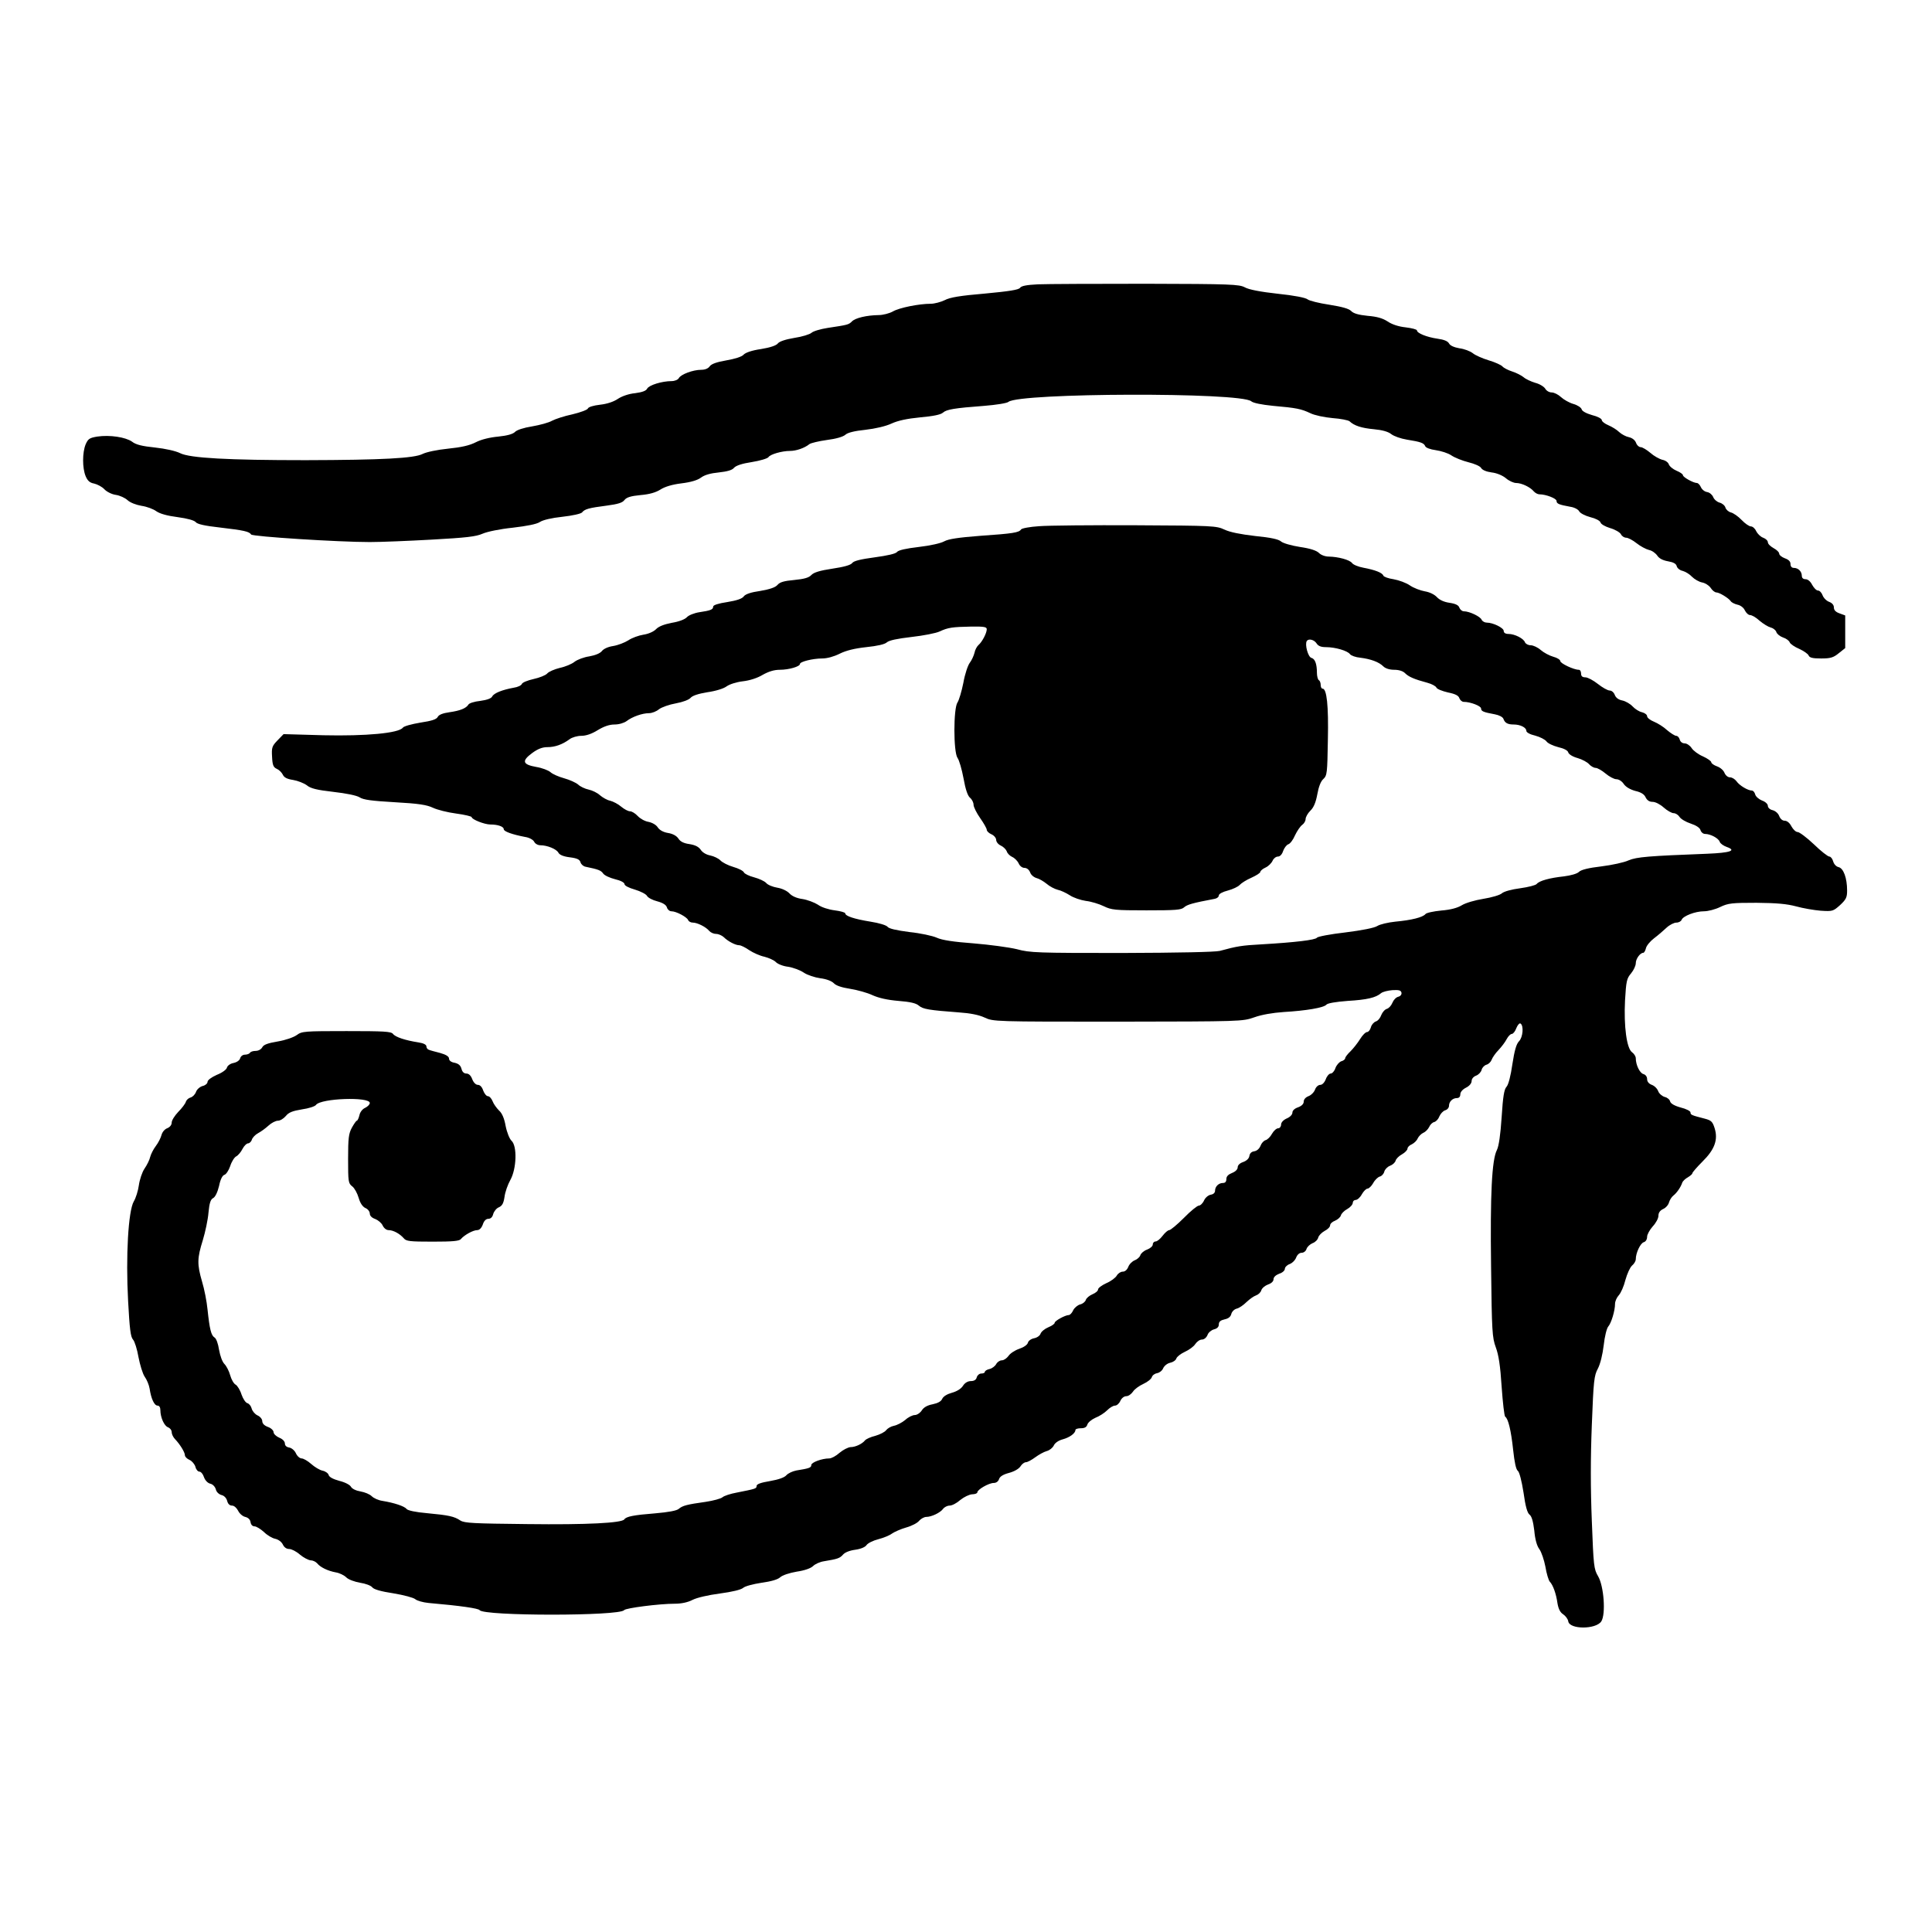
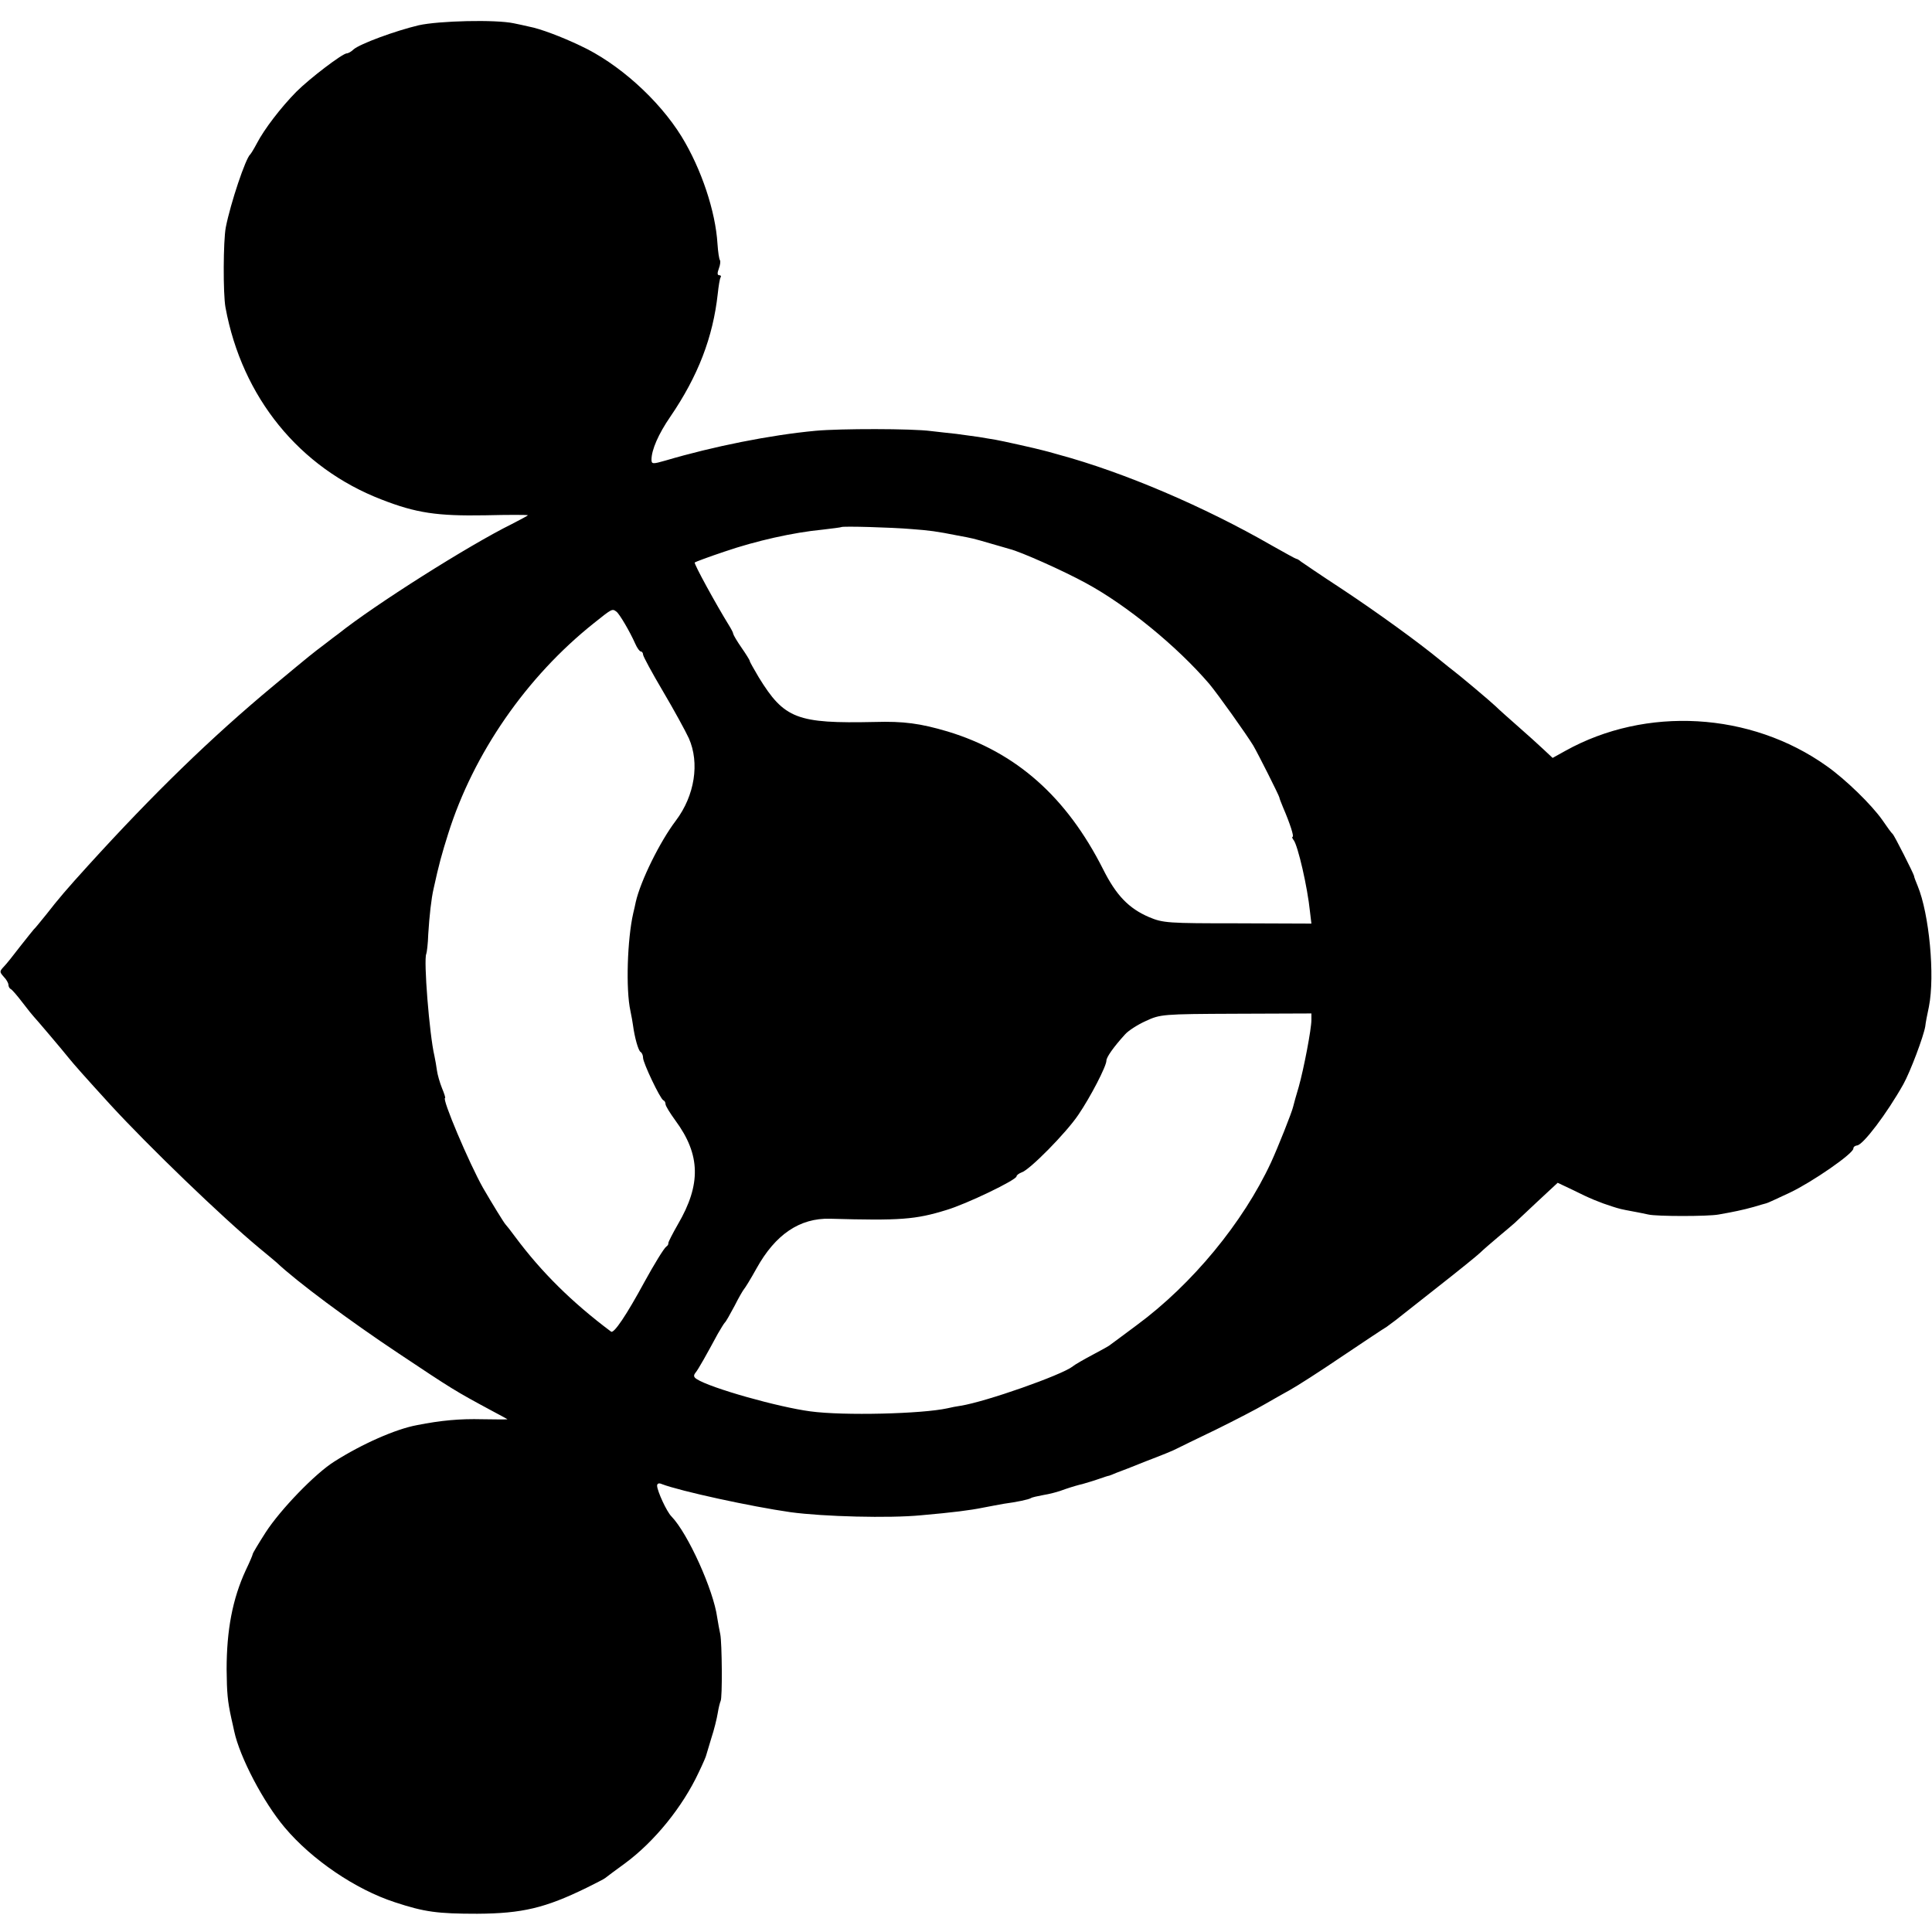
- <svg xmlns="http://www.w3.org/2000/svg" version="1.0" width="1024pt" height="1024pt" viewBox="0 0 1024 1024" preserveAspectRatio="xMidYMid meet">
-   <g transform="translate(0,1024) scale(0.1,-0.1)" fill="#000000" stroke="none">
-     <path d="M5501 8733 c-59 -3 -88 -8 -95 -19 -8 -10 -57 -18 -186 -30 -130 -11 -185 -20 -213 -35 -21 -10 -54 -19 -74 -19 -62 0 -167 -21 -201 -41 -18 -10 -52 -19 -75 -19 -63 -1 -124 -15 -142 -34 -17 -17 -22 -18 -128 -34 -38 -6 -76 -17 -86 -26 -9 -8 -50 -21 -91 -27 -48 -8 -79 -19 -87 -29 -8 -11 -40 -22 -89 -30 -49 -7 -83 -19 -93 -30 -10 -11 -45 -22 -91 -30 -52 -9 -79 -19 -88 -31 -8 -12 -25 -19 -45 -19 -44 0 -108 -24 -119 -44 -5 -9 -22 -16 -39 -16 -50 0 -119 -21 -129 -40 -6 -12 -27 -19 -64 -24 -33 -3 -70 -16 -91 -30 -22 -15 -57 -27 -94 -31 -35 -4 -62 -12 -65 -20 -2 -7 -40 -21 -82 -31 -43 -9 -91 -25 -108 -34 -17 -10 -65 -23 -106 -30 -44 -7 -82 -19 -91 -30 -12 -11 -40 -19 -88 -24 -44 -4 -90 -15 -119 -30 -33 -17 -77 -27 -147 -34 -59 -6 -115 -18 -135 -28 -45 -23 -215 -32 -620 -33 -411 0 -613 11 -665 37 -24 12 -78 24 -133 30 -68 7 -102 15 -122 31 -34 24 -118 37 -185 27 -41 -7 -48 -12 -61 -41 -18 -44 -18 -126 0 -169 10 -24 22 -35 45 -39 17 -4 42 -17 54 -30 12 -13 39 -27 61 -30 21 -3 49 -16 62 -28 14 -13 45 -25 74 -30 28 -4 63 -17 79 -29 19 -13 58 -24 113 -31 52 -7 87 -17 95 -26 8 -11 48 -20 129 -29 127 -15 155 -21 165 -37 8 -11 462 -40 629 -40 58 0 206 6 330 13 181 10 233 16 267 31 25 11 92 25 160 32 77 9 127 19 144 30 16 11 63 22 120 28 54 6 98 16 104 23 14 18 37 24 130 36 60 8 84 15 95 30 11 14 33 21 85 26 48 4 81 14 105 29 23 15 62 27 111 33 50 6 87 17 105 31 19 14 51 23 94 27 45 5 70 12 80 24 10 12 42 23 95 31 44 7 83 19 88 26 9 15 71 33 114 33 33 0 77 15 103 36 8 6 50 16 93 22 48 6 86 17 98 28 12 11 48 20 106 26 53 6 108 19 138 33 35 16 82 26 153 33 67 6 108 14 120 25 19 17 60 24 220 36 62 5 119 14 127 21 58 48 1231 52 1287 3 10 -9 55 -18 115 -24 125 -11 149 -16 198 -39 22 -11 74 -22 118 -26 42 -3 83 -11 90 -17 24 -23 63 -36 129 -42 44 -4 76 -13 92 -26 14 -11 51 -24 82 -29 75 -12 91 -18 98 -35 3 -8 26 -17 56 -21 28 -4 66 -16 83 -28 18 -12 58 -28 90 -36 33 -8 62 -21 67 -30 6 -11 27 -20 56 -24 27 -3 58 -16 76 -31 16 -14 41 -25 54 -25 29 0 75 -22 93 -44 8 -9 21 -16 30 -16 35 0 91 -22 91 -35 0 -15 13 -20 73 -31 21 -3 42 -14 47 -24 5 -10 32 -24 59 -31 29 -7 51 -19 54 -28 2 -9 25 -22 51 -30 25 -7 51 -22 57 -32 5 -11 18 -19 28 -19 10 0 35 -13 55 -29 20 -16 50 -32 66 -36 16 -3 35 -17 44 -30 10 -15 29 -25 57 -30 29 -5 43 -13 46 -26 3 -11 17 -22 32 -25 14 -4 36 -17 49 -31 13 -13 37 -27 53 -30 17 -3 37 -16 46 -29 8 -13 22 -24 30 -24 16 0 65 -30 76 -46 4 -7 20 -15 36 -19 16 -3 33 -16 39 -30 7 -14 19 -25 28 -25 9 0 32 -13 50 -30 19 -16 45 -32 59 -36 13 -3 27 -14 30 -24 3 -10 19 -23 36 -29 16 -5 32 -17 35 -26 3 -8 26 -24 50 -34 24 -11 47 -27 50 -35 5 -12 21 -16 66 -16 49 0 65 4 94 28 l34 27 0 87 0 86 -30 11 c-20 7 -30 17 -30 31 0 13 -9 24 -25 30 -14 5 -30 21 -35 35 -5 14 -16 25 -24 25 -9 0 -22 14 -31 30 -9 18 -23 30 -35 30 -13 0 -20 7 -20 18 0 23 -19 42 -42 42 -11 0 -18 7 -18 21 0 13 -10 23 -30 30 -16 6 -30 17 -30 25 0 7 -13 20 -30 29 -16 9 -30 22 -30 31 0 8 -11 19 -25 24 -14 5 -30 21 -37 35 -6 14 -19 25 -28 25 -9 0 -31 15 -49 34 -18 19 -44 37 -57 40 -12 3 -26 15 -29 26 -3 11 -18 23 -31 26 -14 4 -29 17 -34 30 -5 12 -19 24 -32 26 -13 2 -27 13 -33 26 -5 12 -15 22 -21 22 -19 0 -74 31 -74 41 0 6 -15 16 -34 24 -19 8 -37 23 -41 34 -3 10 -18 21 -34 24 -16 4 -45 20 -64 37 -19 16 -42 30 -51 30 -9 0 -21 11 -25 24 -6 14 -20 25 -38 29 -15 3 -38 15 -51 27 -12 12 -38 28 -57 36 -19 8 -35 20 -35 27 0 8 -23 20 -52 27 -31 9 -53 21 -55 31 -3 9 -22 22 -44 28 -21 6 -51 23 -65 36 -15 14 -37 25 -50 25 -13 0 -28 9 -34 20 -6 10 -29 25 -53 31 -23 7 -51 20 -62 30 -11 9 -38 23 -60 30 -22 7 -45 19 -52 27 -6 7 -38 22 -72 32 -33 10 -72 27 -85 38 -14 11 -46 23 -71 26 -28 5 -49 14 -55 26 -7 12 -26 20 -62 25 -55 8 -108 29 -108 44 0 5 -27 12 -60 16 -38 4 -73 16 -95 31 -26 17 -56 26 -106 30 -50 5 -76 13 -88 26 -12 12 -47 22 -116 33 -54 8 -105 21 -114 28 -10 9 -71 21 -158 30 -91 10 -154 22 -175 34 -30 16 -74 18 -523 19 -269 0 -528 -1 -574 -3z" />
-     <path d="M5507 7451 c-48 -3 -91 -11 -95 -17 -11 -17 -43 -22 -217 -34 -117 -9 -168 -17 -190 -29 -17 -10 -74 -23 -135 -30 -68 -8 -109 -17 -116 -27 -7 -9 -51 -19 -118 -28 -75 -10 -111 -19 -119 -30 -8 -11 -44 -21 -105 -30 -67 -10 -99 -20 -112 -34 -13 -14 -38 -21 -90 -26 -54 -5 -76 -11 -89 -26 -11 -13 -39 -23 -91 -32 -50 -7 -79 -17 -88 -29 -8 -12 -37 -22 -87 -30 -47 -7 -75 -16 -75 -24 0 -16 -14 -21 -74 -30 -26 -4 -56 -16 -65 -26 -11 -12 -43 -24 -80 -30 -41 -8 -70 -19 -84 -34 -13 -13 -40 -25 -67 -29 -25 -4 -61 -17 -80 -30 -19 -12 -55 -26 -80 -30 -27 -4 -51 -15 -60 -27 -10 -12 -34 -22 -67 -28 -28 -4 -62 -17 -77 -28 -14 -12 -50 -27 -79 -33 -28 -7 -59 -20 -67 -30 -8 -9 -40 -22 -72 -29 -31 -7 -59 -18 -62 -26 -3 -8 -22 -17 -43 -20 -60 -11 -104 -28 -114 -46 -5 -11 -28 -19 -64 -24 -30 -3 -58 -12 -62 -19 -12 -20 -44 -33 -101 -41 -35 -5 -56 -13 -62 -25 -7 -13 -32 -21 -92 -30 -47 -8 -88 -19 -93 -27 -22 -29 -195 -45 -421 -40 l-211 6 -32 -33 c-29 -30 -32 -38 -29 -87 2 -44 7 -56 25 -64 12 -5 26 -19 32 -31 7 -15 22 -23 55 -28 24 -4 57 -17 72 -28 20 -17 53 -25 140 -35 70 -8 124 -19 140 -29 19 -13 64 -19 187 -26 127 -7 169 -14 201 -29 23 -11 78 -25 124 -31 45 -6 82 -15 82 -19 0 -12 68 -39 99 -39 40 0 71 -11 71 -25 0 -12 45 -28 113 -41 21 -3 42 -14 48 -25 5 -11 20 -19 33 -19 36 0 86 -20 96 -40 6 -11 27 -20 61 -24 39 -5 52 -12 56 -27 3 -10 15 -21 27 -23 68 -14 81 -19 93 -36 7 -10 35 -23 63 -30 30 -7 50 -18 50 -26 0 -8 23 -20 55 -29 30 -9 59 -24 64 -33 5 -10 30 -23 54 -29 30 -8 48 -19 52 -33 3 -11 14 -20 24 -20 25 0 81 -30 88 -46 3 -8 14 -14 25 -14 24 0 70 -23 87 -44 8 -9 24 -16 37 -16 12 0 30 -8 40 -17 22 -22 62 -43 82 -43 9 0 33 -12 53 -26 21 -14 57 -30 81 -35 23 -6 50 -18 60 -28 9 -10 38 -22 65 -25 26 -4 64 -18 83 -31 19 -13 59 -26 88 -30 33 -4 60 -15 71 -26 12 -13 42 -23 87 -30 38 -6 92 -21 119 -34 34 -15 78 -25 137 -30 63 -5 93 -12 108 -25 22 -19 54 -24 213 -36 59 -4 105 -13 135 -27 47 -22 52 -22 707 -22 656 1 660 1 723 23 39 14 97 24 155 28 120 7 214 23 227 39 7 8 49 15 113 20 102 6 149 17 177 41 8 7 35 14 60 16 35 2 45 -1 48 -13 2 -10 -5 -19 -17 -22 -12 -3 -25 -17 -31 -32 -6 -15 -19 -29 -29 -32 -11 -3 -24 -18 -30 -33 -5 -15 -18 -31 -29 -34 -11 -4 -23 -18 -26 -31 -4 -14 -13 -25 -20 -25 -8 0 -25 -17 -37 -37 -13 -21 -36 -50 -51 -65 -15 -14 -28 -31 -28 -36 0 -6 -9 -14 -21 -17 -11 -4 -25 -20 -31 -36 -5 -16 -17 -29 -25 -29 -8 0 -20 -13 -26 -30 -7 -18 -19 -30 -29 -30 -11 0 -23 -11 -28 -25 -5 -14 -21 -30 -35 -35 -15 -6 -25 -17 -25 -29 0 -12 -11 -23 -30 -30 -18 -6 -30 -17 -30 -28 0 -11 -13 -24 -30 -31 -18 -8 -30 -21 -30 -33 0 -10 -7 -19 -15 -19 -9 0 -24 -13 -33 -29 -9 -17 -25 -32 -34 -34 -10 -3 -22 -16 -27 -30 -6 -15 -19 -27 -33 -29 -15 -2 -24 -11 -26 -25 -2 -13 -14 -25 -33 -32 -18 -6 -29 -17 -29 -28 0 -11 -12 -23 -30 -30 -20 -8 -30 -18 -30 -32 0 -14 -6 -21 -18 -21 -23 0 -42 -19 -42 -41 0 -11 -9 -19 -22 -21 -13 -2 -29 -15 -36 -30 -7 -16 -20 -28 -28 -28 -8 0 -44 -29 -79 -65 -36 -36 -71 -65 -78 -65 -7 0 -23 -14 -35 -30 -13 -17 -29 -30 -37 -30 -8 0 -15 -7 -15 -16 0 -9 -14 -21 -30 -27 -17 -6 -33 -20 -36 -30 -3 -10 -17 -22 -30 -27 -13 -5 -29 -21 -34 -35 -6 -15 -17 -25 -29 -25 -11 0 -25 -9 -32 -21 -6 -11 -31 -30 -55 -40 -24 -11 -44 -26 -44 -33 0 -8 -13 -19 -30 -26 -16 -7 -32 -20 -35 -30 -3 -10 -17 -21 -31 -24 -13 -4 -30 -18 -36 -31 -6 -14 -17 -25 -23 -25 -19 0 -75 -31 -75 -41 0 -6 -15 -16 -34 -24 -19 -8 -37 -23 -41 -34 -3 -10 -18 -21 -34 -24 -16 -3 -31 -14 -33 -24 -3 -11 -22 -24 -46 -32 -23 -8 -49 -25 -57 -38 -9 -12 -24 -23 -35 -23 -11 0 -24 -9 -30 -20 -6 -11 -22 -23 -35 -26 -14 -3 -25 -10 -25 -15 0 -5 -8 -9 -19 -9 -10 0 -21 -9 -24 -20 -3 -13 -14 -20 -31 -20 -16 0 -32 -9 -42 -25 -10 -16 -33 -30 -59 -37 -25 -7 -45 -19 -51 -32 -6 -14 -23 -23 -51 -29 -27 -5 -47 -16 -57 -32 -9 -14 -26 -25 -37 -25 -12 0 -35 -11 -51 -26 -17 -14 -44 -28 -60 -31 -16 -3 -34 -14 -41 -23 -7 -10 -33 -23 -57 -30 -25 -6 -49 -17 -55 -24 -15 -19 -51 -36 -77 -36 -13 -1 -39 -14 -58 -30 -19 -17 -43 -30 -55 -30 -39 0 -95 -21 -95 -35 0 -14 -11 -18 -80 -29 -20 -4 -43 -15 -52 -25 -10 -12 -41 -23 -87 -31 -48 -8 -71 -16 -71 -26 0 -14 -4 -15 -105 -35 -33 -6 -67 -17 -76 -25 -8 -7 -48 -18 -88 -24 -100 -14 -123 -20 -143 -37 -11 -10 -55 -18 -125 -24 -115 -9 -154 -17 -164 -32 -13 -19 -196 -29 -514 -25 -284 3 -333 5 -355 19 -33 22 -61 28 -178 39 -59 5 -100 14 -107 22 -11 15 -67 33 -128 43 -21 3 -46 14 -57 25 -10 10 -36 21 -59 25 -24 4 -45 14 -51 25 -5 10 -32 24 -61 31 -33 9 -54 20 -57 31 -2 9 -17 20 -32 23 -15 3 -42 19 -61 36 -18 16 -41 29 -50 29 -10 0 -24 12 -31 28 -7 15 -23 28 -36 30 -13 2 -22 10 -22 21 0 11 -12 24 -30 31 -16 7 -30 20 -30 29 0 9 -13 22 -30 28 -19 7 -30 18 -30 31 0 10 -11 24 -25 30 -13 6 -27 22 -31 36 -3 13 -13 26 -23 29 -9 2 -23 23 -31 46 -7 23 -22 47 -31 52 -10 5 -23 28 -29 50 -6 22 -20 49 -30 59 -12 12 -23 43 -29 76 -5 33 -15 60 -24 65 -18 11 -26 44 -37 148 -4 42 -17 109 -29 148 -27 93 -26 124 4 220 13 43 27 108 30 146 5 51 11 70 25 77 11 6 23 31 31 64 7 35 18 56 28 59 9 2 23 23 31 46 7 23 22 47 32 52 10 5 25 23 33 39 9 17 22 30 30 30 7 0 17 9 20 20 4 11 18 26 33 34 15 8 40 26 55 40 15 14 38 26 50 26 12 0 30 11 42 25 15 19 36 27 85 35 36 5 70 16 75 24 26 35 285 44 285 10 0 -8 -11 -19 -25 -26 -14 -6 -27 -23 -30 -39 -4 -16 -10 -29 -14 -29 -3 0 -15 -17 -26 -37 -17 -31 -20 -56 -20 -165 0 -121 1 -130 22 -146 12 -9 27 -37 34 -61 8 -28 21 -47 36 -54 13 -5 23 -19 23 -29 0 -12 11 -23 29 -29 15 -6 33 -21 39 -34 7 -15 20 -25 32 -25 24 0 58 -18 80 -43 13 -16 32 -18 154 -18 105 0 141 3 149 14 19 22 65 47 86 47 12 0 23 11 30 30 6 19 17 30 29 30 13 0 22 9 26 25 4 14 17 31 30 36 18 8 25 22 30 55 3 25 17 65 31 90 33 59 37 180 6 208 -10 9 -24 43 -31 78 -7 40 -19 68 -35 82 -13 13 -29 35 -34 49 -6 15 -17 27 -25 27 -8 0 -19 14 -25 30 -6 19 -17 30 -28 30 -11 0 -23 12 -30 30 -7 19 -18 30 -31 30 -13 0 -22 9 -26 25 -5 18 -15 27 -36 32 -19 3 -30 12 -30 22 0 11 -15 21 -47 30 -27 7 -54 14 -60 17 -7 2 -13 10 -13 18 0 9 -15 17 -42 21 -70 11 -122 28 -135 45 -10 13 -47 15 -246 15 -224 0 -237 -1 -264 -21 -17 -12 -59 -27 -101 -34 -53 -9 -75 -17 -82 -31 -6 -11 -21 -19 -35 -19 -13 0 -27 -4 -30 -10 -3 -5 -15 -10 -27 -10 -11 0 -22 -8 -25 -19 -3 -11 -17 -21 -35 -25 -17 -3 -32 -14 -35 -24 -2 -11 -26 -28 -54 -39 -29 -13 -49 -28 -49 -37 0 -9 -12 -19 -26 -22 -14 -4 -30 -17 -35 -31 -5 -14 -18 -27 -29 -30 -11 -3 -22 -13 -25 -23 -3 -10 -21 -34 -40 -53 -19 -20 -35 -45 -35 -57 0 -12 -9 -24 -24 -30 -13 -5 -26 -20 -30 -36 -4 -15 -17 -41 -30 -58 -13 -17 -26 -43 -30 -58 -3 -15 -17 -43 -30 -62 -13 -19 -26 -59 -30 -88 -4 -29 -16 -68 -27 -86 -29 -50 -43 -289 -30 -528 8 -147 13 -190 26 -204 9 -10 22 -52 29 -93 8 -41 22 -88 33 -104 11 -15 23 -44 26 -63 8 -54 25 -90 42 -90 9 0 15 -9 15 -24 0 -39 21 -85 41 -91 10 -4 19 -15 19 -26 0 -10 8 -27 18 -37 25 -26 52 -69 52 -85 0 -8 11 -19 25 -25 13 -6 27 -23 31 -37 3 -14 13 -25 21 -25 8 0 19 -13 24 -29 6 -17 20 -32 34 -35 13 -3 25 -16 29 -30 3 -14 16 -26 30 -30 14 -3 26 -16 30 -31 4 -16 13 -25 26 -25 11 0 24 -12 32 -27 7 -15 24 -30 38 -33 16 -4 26 -14 28 -28 2 -13 10 -22 21 -22 10 0 32 -14 50 -30 17 -17 44 -33 60 -36 17 -4 33 -16 40 -30 7 -15 19 -24 34 -24 12 0 38 -13 57 -30 19 -16 45 -29 56 -30 12 0 27 -7 35 -16 17 -21 56 -40 99 -48 19 -3 44 -15 56 -27 11 -11 44 -23 73 -28 28 -4 57 -15 64 -24 8 -11 46 -22 112 -32 55 -9 107 -23 116 -31 9 -8 40 -17 70 -20 173 -15 265 -29 271 -38 21 -32 744 -32 766 0 8 11 186 34 270 34 33 0 67 7 92 20 23 12 84 26 145 34 67 9 112 20 124 30 10 9 52 20 97 27 51 7 86 17 99 29 12 11 48 23 88 30 42 6 75 18 87 30 10 10 36 22 57 25 73 12 84 16 101 35 10 12 35 22 65 26 29 4 53 14 60 25 7 10 35 24 63 31 27 7 59 20 72 30 13 9 47 24 75 32 29 8 60 24 69 36 10 11 27 20 37 20 28 0 74 22 89 42 7 10 23 18 35 18 13 0 38 13 57 30 20 16 47 29 63 30 15 0 27 5 27 10 0 15 61 50 87 50 13 0 24 8 28 20 4 14 22 25 52 33 27 7 52 21 61 34 8 13 21 23 30 23 8 0 30 12 49 26 19 14 46 29 61 33 15 4 31 17 37 29 6 14 25 27 47 33 37 10 68 32 68 50 0 5 13 9 29 9 20 0 30 6 34 19 3 11 22 27 42 36 21 8 49 26 63 40 14 14 32 25 42 25 9 0 22 11 28 25 7 15 20 25 32 25 11 0 26 11 35 24 8 13 33 31 55 41 22 10 42 26 45 36 3 10 16 19 28 21 12 2 27 13 32 26 6 13 22 26 37 29 15 3 30 13 33 23 3 9 23 25 45 35 22 10 47 28 55 41 9 13 24 24 35 24 12 0 24 10 30 24 4 13 20 26 34 30 17 4 26 13 26 26 0 15 9 22 30 27 20 4 32 13 36 28 3 13 16 26 29 29 13 3 36 19 52 35 16 15 38 31 50 35 12 4 25 16 28 27 4 12 20 25 36 31 18 6 29 17 29 28 0 11 12 22 30 29 17 5 30 17 30 26 0 8 11 20 25 25 14 5 30 21 35 35 6 15 17 25 29 25 11 0 23 9 26 21 4 11 18 24 32 30 14 5 27 18 30 30 3 11 18 26 34 35 16 8 29 21 29 30 0 8 12 19 26 24 14 6 28 18 31 28 2 9 17 25 34 34 16 9 29 24 29 33 0 8 7 15 15 15 9 0 24 13 33 30 9 16 23 30 30 30 7 0 21 13 30 29 9 17 25 32 35 35 10 2 21 14 24 26 3 12 17 26 30 31 14 5 27 17 30 27 2 9 17 25 34 34 16 9 29 23 29 30 0 7 10 18 23 23 12 6 26 19 31 31 5 11 19 25 30 30 12 5 25 19 31 31 5 12 17 24 27 26 10 3 22 16 27 30 6 14 19 28 30 32 12 3 21 14 21 24 0 22 19 41 42 41 11 0 18 7 18 20 0 12 12 26 30 35 18 9 30 23 30 36 0 11 10 23 24 28 13 5 26 19 29 31 3 12 15 24 26 27 11 3 23 15 27 26 4 11 20 35 36 51 16 17 36 43 44 59 8 15 20 27 27 27 7 0 18 14 24 31 7 17 17 28 22 24 18 -11 13 -73 -8 -94 -14 -14 -24 -49 -35 -121 -9 -63 -21 -109 -31 -120 -13 -14 -19 -52 -26 -161 -6 -93 -15 -154 -25 -174 -27 -52 -36 -234 -31 -620 4 -343 6 -374 25 -426 15 -40 24 -98 31 -209 6 -84 14 -156 19 -159 16 -10 31 -73 42 -176 7 -65 15 -104 25 -111 8 -6 20 -52 30 -115 10 -73 20 -108 32 -117 11 -8 19 -35 25 -84 4 -47 14 -82 27 -99 11 -15 25 -57 32 -93 6 -37 17 -72 23 -79 17 -17 34 -64 41 -115 5 -29 14 -48 30 -58 13 -9 25 -25 27 -37 6 -44 146 -44 175 -1 25 38 14 188 -17 240 -22 37 -24 54 -33 292 -7 174 -7 334 0 510 9 234 12 261 32 298 13 25 25 74 31 124 5 46 16 90 24 99 16 18 36 84 36 120 0 14 9 34 20 46 11 12 27 48 35 81 9 32 24 66 35 76 11 9 20 24 20 34 0 33 24 84 42 90 11 3 18 15 18 29 0 12 14 37 30 55 17 18 30 43 30 56 0 16 8 28 25 36 14 6 28 22 31 35 4 13 14 29 23 36 18 14 39 44 47 68 3 9 17 22 30 29 13 8 24 17 24 22 0 4 24 32 53 61 65 64 84 116 65 177 -11 35 -18 42 -53 51 -70 18 -75 20 -75 33 0 7 -23 19 -52 26 -33 9 -53 21 -56 32 -2 10 -15 21 -29 24 -13 4 -29 17 -34 30 -5 14 -20 29 -34 34 -16 6 -25 17 -25 31 0 12 -8 23 -19 26 -20 5 -41 49 -41 84 0 10 -9 24 -20 32 -28 20 -44 136 -37 275 6 102 9 116 32 143 14 17 25 41 25 54 0 23 23 55 40 55 4 0 11 11 14 25 3 13 23 37 43 52 20 15 49 40 66 56 16 15 40 27 52 27 13 0 25 7 28 15 8 20 72 45 118 45 22 0 61 10 87 23 42 20 62 22 192 22 109 -1 161 -6 210 -19 36 -10 94 -20 130 -23 63 -4 66 -3 103 30 32 30 37 41 37 77 0 66 -19 118 -45 124 -13 3 -25 16 -29 31 -4 14 -13 25 -20 25 -8 0 -45 29 -82 65 -38 36 -77 65 -86 65 -10 0 -24 14 -33 30 -9 18 -23 30 -36 30 -12 0 -23 10 -29 25 -5 14 -20 27 -35 31 -14 3 -25 13 -25 23 0 9 -13 22 -31 28 -17 7 -33 21 -36 32 -3 12 -11 21 -18 21 -21 0 -66 27 -81 49 -9 12 -24 21 -35 21 -11 0 -23 10 -29 24 -5 13 -22 28 -39 34 -17 6 -31 16 -31 22 0 6 -20 20 -44 31 -24 10 -51 30 -60 44 -9 14 -26 25 -37 25 -12 0 -23 8 -26 20 -3 11 -11 20 -19 20 -7 0 -29 14 -48 30 -18 17 -50 37 -70 45 -20 8 -36 21 -36 29 0 8 -12 17 -27 21 -15 3 -37 17 -50 31 -12 13 -36 27 -53 31 -21 4 -35 14 -41 29 -5 14 -17 24 -27 24 -11 0 -39 16 -63 35 -24 19 -54 35 -66 35 -16 0 -23 6 -23 20 0 11 -5 20 -12 20 -27 0 -98 34 -98 46 0 7 -17 18 -37 23 -21 6 -51 22 -67 36 -16 14 -40 25 -53 25 -13 0 -26 7 -30 15 -7 21 -55 45 -88 45 -16 0 -25 6 -25 16 0 16 -56 44 -90 44 -11 0 -23 7 -27 15 -6 17 -65 45 -94 45 -10 0 -20 9 -24 19 -4 13 -19 21 -52 26 -29 4 -53 15 -67 30 -14 15 -40 27 -65 31 -23 4 -59 18 -78 31 -20 14 -59 28 -87 33 -28 4 -52 13 -54 19 -5 15 -42 30 -106 42 -27 5 -54 16 -60 25 -13 17 -73 33 -123 34 -19 0 -41 8 -52 19 -13 13 -46 24 -101 32 -45 7 -90 20 -100 29 -13 12 -56 21 -137 29 -77 9 -134 20 -163 34 -43 20 -60 21 -470 23 -234 1 -465 -1 -513 -5z m-277 -546 c0 -21 -25 -68 -44 -84 -8 -7 -18 -25 -21 -41 -4 -16 -15 -40 -25 -53 -10 -13 -26 -60 -34 -106 -9 -45 -23 -92 -31 -104 -22 -31 -22 -263 0 -294 9 -12 23 -61 32 -109 10 -57 22 -92 34 -102 11 -9 19 -26 19 -37 0 -12 16 -44 35 -71 19 -27 35 -55 35 -62 0 -7 11 -18 25 -24 14 -6 25 -20 25 -30 0 -10 11 -24 25 -30 13 -6 27 -20 31 -30 3 -11 16 -24 29 -30 12 -5 28 -21 34 -34 6 -14 19 -24 31 -24 12 0 24 -9 30 -24 4 -13 20 -26 34 -30 13 -3 37 -17 53 -30 16 -14 43 -28 59 -32 16 -3 45 -17 64 -29 19 -13 58 -26 85 -30 28 -3 70 -16 95 -28 41 -20 60 -22 226 -22 155 0 185 2 200 16 17 15 46 23 162 45 12 2 22 10 22 18 0 8 20 19 48 26 26 7 54 20 63 30 8 9 36 27 62 38 26 12 47 25 47 31 0 5 12 16 28 23 15 7 31 23 37 36 5 12 18 22 28 22 11 0 22 11 28 30 6 16 18 32 27 35 10 3 26 24 36 48 11 23 28 48 38 55 10 7 18 21 18 31 0 10 11 30 25 44 18 17 29 44 37 87 7 39 18 69 32 81 20 19 21 31 24 208 4 182 -6 271 -28 271 -6 0 -10 9 -10 19 0 11 -4 23 -10 26 -5 3 -10 21 -10 38 0 48 -10 75 -29 80 -18 4 -36 71 -25 89 9 15 39 8 52 -12 9 -14 23 -20 50 -20 49 0 114 -19 127 -37 6 -8 31 -17 55 -19 56 -7 99 -23 122 -46 11 -11 33 -18 58 -18 25 0 46 -7 57 -18 19 -19 48 -32 119 -51 23 -6 44 -18 47 -25 3 -8 31 -19 61 -26 40 -8 57 -17 61 -31 4 -10 14 -19 23 -19 36 0 92 -22 92 -35 0 -15 13 -20 73 -31 22 -4 41 -14 45 -23 8 -23 23 -31 55 -31 35 0 67 -16 67 -34 0 -8 20 -19 47 -25 26 -7 53 -21 60 -31 7 -10 35 -23 62 -30 31 -7 51 -18 53 -28 3 -10 24 -23 50 -30 24 -7 52 -22 61 -33 9 -10 25 -19 34 -19 10 0 34 -14 53 -30 19 -16 45 -30 57 -30 13 0 30 -11 39 -25 11 -16 33 -29 61 -37 31 -7 48 -18 55 -34 8 -16 20 -24 37 -24 15 0 40 -13 59 -30 18 -16 42 -30 53 -30 10 0 24 -9 31 -20 7 -11 34 -27 59 -35 30 -10 49 -23 52 -35 3 -11 14 -20 24 -20 29 0 72 -23 78 -42 3 -9 20 -21 37 -27 54 -19 19 -31 -103 -36 -313 -12 -374 -17 -417 -35 -23 -11 -88 -25 -144 -32 -69 -8 -108 -18 -119 -29 -10 -10 -42 -19 -80 -24 -75 -8 -130 -23 -144 -40 -5 -7 -45 -17 -88 -23 -46 -6 -86 -17 -97 -27 -10 -9 -54 -22 -98 -29 -44 -7 -95 -22 -114 -34 -23 -14 -59 -24 -109 -28 -41 -4 -79 -12 -84 -19 -14 -17 -73 -32 -160 -40 -38 -4 -81 -14 -95 -23 -15 -10 -81 -23 -169 -34 -79 -9 -147 -22 -151 -28 -7 -12 -118 -25 -290 -35 -110 -6 -133 -10 -225 -35 -26 -6 -213 -10 -520 -11 -445 0 -486 1 -555 20 -41 10 -145 24 -230 31 -107 8 -167 17 -195 30 -22 10 -87 24 -145 30 -69 9 -109 18 -116 28 -6 8 -45 20 -90 27 -87 14 -134 30 -134 44 0 5 -25 12 -56 16 -32 4 -70 16 -89 30 -19 12 -56 26 -82 30 -30 4 -55 15 -69 30 -12 13 -39 26 -64 30 -24 4 -51 15 -59 25 -9 10 -38 23 -64 30 -27 7 -51 19 -54 26 -3 8 -28 21 -56 29 -28 8 -59 24 -69 35 -10 10 -34 22 -54 26 -21 4 -41 16 -50 30 -11 16 -29 25 -59 30 -30 4 -49 13 -59 29 -10 15 -30 26 -55 30 -25 4 -45 15 -55 30 -8 13 -29 25 -49 29 -19 3 -44 17 -57 31 -13 14 -31 25 -41 25 -10 0 -30 11 -46 24 -16 14 -43 28 -59 32 -16 3 -40 17 -54 29 -14 13 -41 26 -60 30 -19 4 -45 16 -56 27 -12 10 -45 25 -74 33 -29 8 -61 22 -72 32 -11 10 -45 23 -76 28 -73 13 -78 32 -21 74 30 22 54 31 80 31 41 0 80 14 118 42 13 10 41 18 62 18 25 0 55 10 87 30 33 20 62 30 89 30 24 0 50 8 64 18 30 23 83 42 119 42 15 0 39 9 53 21 15 11 55 25 89 31 38 7 69 19 78 29 10 12 41 22 89 30 43 6 86 19 102 31 15 11 52 23 86 27 36 4 77 17 105 34 32 18 61 27 91 27 48 0 107 17 107 31 0 12 68 29 118 29 26 0 62 10 92 25 34 17 78 28 141 35 59 6 98 15 109 25 12 11 55 20 132 29 62 7 129 20 148 29 45 21 67 24 168 26 68 1 82 -2 82 -14z" />
+ <svg xmlns="http://www.w3.org/2000/svg" version="1.0" width="688pt" height="688pt" viewBox="0 0 688 688" preserveAspectRatio="xMidYMid meet">
+   <g transform="translate(0,688) scale(0.1,-0.1)" fill="#000000" stroke="none">
+     <path d="M1491 6790 c-84 -20 -209 -66 -232 -86 -8 -8 -19 -14 -24 -14 -15 0 -132 -89 -180 -137 -55 -56 -114 -133 -140 -183 -10 -19 -21 -37 -24 -40 -16 -13 -70 -173 -87 -260 -9 -47 -10 -236 -1 -285 59 -320 263 -571 556 -684 123 -48 198 -59 369 -56 83 2 152 2 152 0 0 -1 -26 -15 -57 -31 -154 -76 -489 -288 -618 -391 -6 -4 -28 -21 -50 -38 -45 -34 -44 -33 -180 -146 -225 -187 -429 -386 -660 -640 -79 -87 -107 -120 -149 -174 -22 -27 -42 -52 -46 -55 -3 -3 -24 -30 -48 -60 -23 -30 -49 -63 -58 -72 -16 -17 -16 -19 -1 -36 10 -10 17 -23 17 -29 0 -6 4 -13 8 -15 4 -1 23 -23 42 -48 19 -25 37 -47 40 -50 7 -7 103 -120 126 -149 17 -21 53 -62 147 -165 136 -148 396 -399 531 -511 27 -22 54 -45 60 -50 73 -69 260 -208 436 -325 192 -128 200 -133 330 -203 30 -16 56 -30 57 -31 1 -1 -39 -1 -90 0 -79 2 -146 -4 -232 -21 -76 -14 -196 -67 -295 -130 -67 -42 -191 -170 -244 -252 -25 -39 -46 -74 -46 -77 0 -3 -11 -29 -25 -58 -47 -102 -68 -213 -68 -353 1 -84 3 -111 17 -175 3 -14 8 -34 10 -45 20 -93 104 -253 180 -343 96 -114 251 -220 392 -266 106 -35 152 -41 294 -41 159 1 241 20 390 93 30 15 60 30 65 34 6 5 37 28 70 52 106 78 206 202 263 324 15 31 27 59 27 62 1 3 9 30 18 60 10 30 20 71 23 90 3 19 8 38 10 42 7 10 5 209 -1 238 -3 14 -8 41 -11 60 -13 97 -104 299 -163 360 -17 17 -50 89 -51 109 0 8 6 11 17 6 65 -25 318 -80 458 -100 118 -16 352 -22 465 -11 114 10 176 18 220 27 25 5 59 11 75 14 45 6 88 15 96 20 4 3 23 7 44 11 20 3 56 12 78 21 23 8 51 16 61 18 10 3 35 10 55 17 20 7 38 13 41 13 3 1 14 5 25 10 11 4 61 23 110 43 50 19 97 38 105 43 8 4 71 35 140 68 69 34 148 75 175 91 28 16 68 39 90 51 22 12 105 65 183 118 79 53 151 101 160 106 8 6 22 16 31 23 9 7 77 61 151 119 74 58 142 113 151 122 9 9 38 34 64 56 27 22 53 45 59 50 6 6 43 40 82 77 l71 66 55 -26 c57 -29 97 -45 138 -58 28 -9 32 -10 75 -18 17 -3 41 -8 55 -11 29 -7 213 -7 250 0 51 9 86 16 125 27 22 7 42 12 45 13 3 0 41 18 84 38 80 38 226 139 226 157 0 6 6 10 13 11 21 1 106 113 165 218 25 45 72 170 78 206 1 11 7 43 13 70 22 111 1 331 -40 430 -7 17 -13 32 -13 36 -2 9 -70 144 -76 149 -4 3 -20 25 -37 50 -38 54 -130 144 -198 192 -271 193 -644 214 -931 54 l-45 -25 -32 30 c-18 17 -59 54 -91 82 -33 29 -69 61 -80 72 -21 20 -132 113 -151 127 -5 4 -26 20 -45 36 -79 65 -221 168 -349 253 -75 49 -141 94 -148 99 -7 6 -14 10 -17 10 -2 0 -42 22 -88 48 -238 137 -525 260 -758 323 -25 7 -49 14 -55 15 -21 6 -151 35 -170 38 -11 2 -38 6 -60 10 -22 3 -58 8 -80 11 -22 2 -62 7 -90 10 -67 9 -323 9 -410 1 -162 -15 -366 -56 -535 -106 -45 -13 -50 -13 -50 3 0 35 25 92 67 153 99 145 152 283 169 438 3 28 7 53 10 58 3 4 1 8 -5 8 -7 0 -7 8 -1 24 5 13 6 26 4 29 -3 3 -7 29 -9 59 -7 115 -57 266 -128 382 -81 131 -225 261 -362 324 -65 31 -142 60 -180 67 -16 4 -41 9 -55 12 -65 14 -267 9 -339 -7z m1754 -1794 c67 -5 89 -8 165 -23 54 -10 54 -10 116 -28 33 -10 64 -18 69 -20 38 -9 193 -78 273 -122 144 -78 323 -224 438 -358 31 -37 132 -179 157 -220 18 -31 91 -176 93 -185 0 -3 6 -18 13 -35 25 -58 40 -105 34 -105 -3 0 -1 -6 4 -12 15 -20 49 -166 58 -255 l5 -42 -263 1 c-248 0 -265 1 -315 22 -72 31 -117 77 -164 171 -130 257 -309 416 -553 490 -98 29 -157 37 -260 34 -277 -6 -322 11 -413 159 -17 29 -32 55 -32 58 0 3 -13 24 -29 47 -16 23 -29 45 -30 50 0 4 -7 17 -15 30 -44 71 -126 220 -122 224 2 2 50 20 107 39 111 38 244 68 349 78 35 4 65 8 66 9 4 4 179 -1 249 -7z m-1050 -294 c11 -8 48 -71 67 -114 7 -16 16 -28 20 -28 4 0 8 -5 8 -11 0 -6 32 -65 71 -131 39 -66 80 -141 92 -167 39 -88 21 -204 -46 -293 -57 -75 -126 -215 -143 -290 -2 -10 -6 -28 -9 -40 -21 -92 -27 -271 -10 -348 4 -19 8 -42 9 -50 6 -45 19 -91 27 -96 5 -3 9 -12 9 -21 0 -18 61 -146 72 -151 5 -2 8 -8 8 -14 0 -6 16 -32 35 -58 90 -122 92 -228 9 -370 -19 -33 -34 -63 -34 -66 1 -4 -2 -10 -7 -13 -8 -5 -44 -64 -78 -126 -64 -118 -109 -185 -119 -177 -139 104 -248 212 -341 337 -16 22 -32 42 -35 45 -5 5 -47 73 -80 130 -49 87 -148 320 -135 320 2 0 -3 16 -11 35 -8 20 -16 48 -18 63 -2 15 -6 38 -9 52 -18 76 -39 343 -29 363 2 5 6 36 7 70 4 65 11 128 19 162 19 87 29 123 52 196 90 286 279 559 519 750 65 52 65 52 80 41z m2475 -1454 c0 -33 -27 -174 -45 -238 -9 -30 -18 -62 -20 -71 -4 -19 -55 -147 -79 -199 -99 -213 -280 -433 -478 -579 -46 -34 -87 -65 -93 -69 -5 -5 -35 -21 -65 -37 -30 -16 -62 -34 -70 -41 -40 -31 -310 -126 -399 -140 -14 -2 -35 -6 -47 -9 -91 -20 -370 -27 -488 -11 -114 15 -356 83 -405 115 -11 7 -12 13 -4 23 10 12 39 64 79 138 11 19 22 37 25 40 4 3 19 30 35 60 15 30 31 57 34 60 3 3 23 35 44 73 67 121 154 180 262 177 250 -7 304 -3 414 31 71 21 250 107 250 120 0 4 8 10 18 14 28 8 159 141 202 205 43 63 100 173 100 193 0 12 25 48 66 93 11 13 45 35 74 48 52 24 58 25 322 26 l268 1 0 -23z" />
  </g>
</svg>
